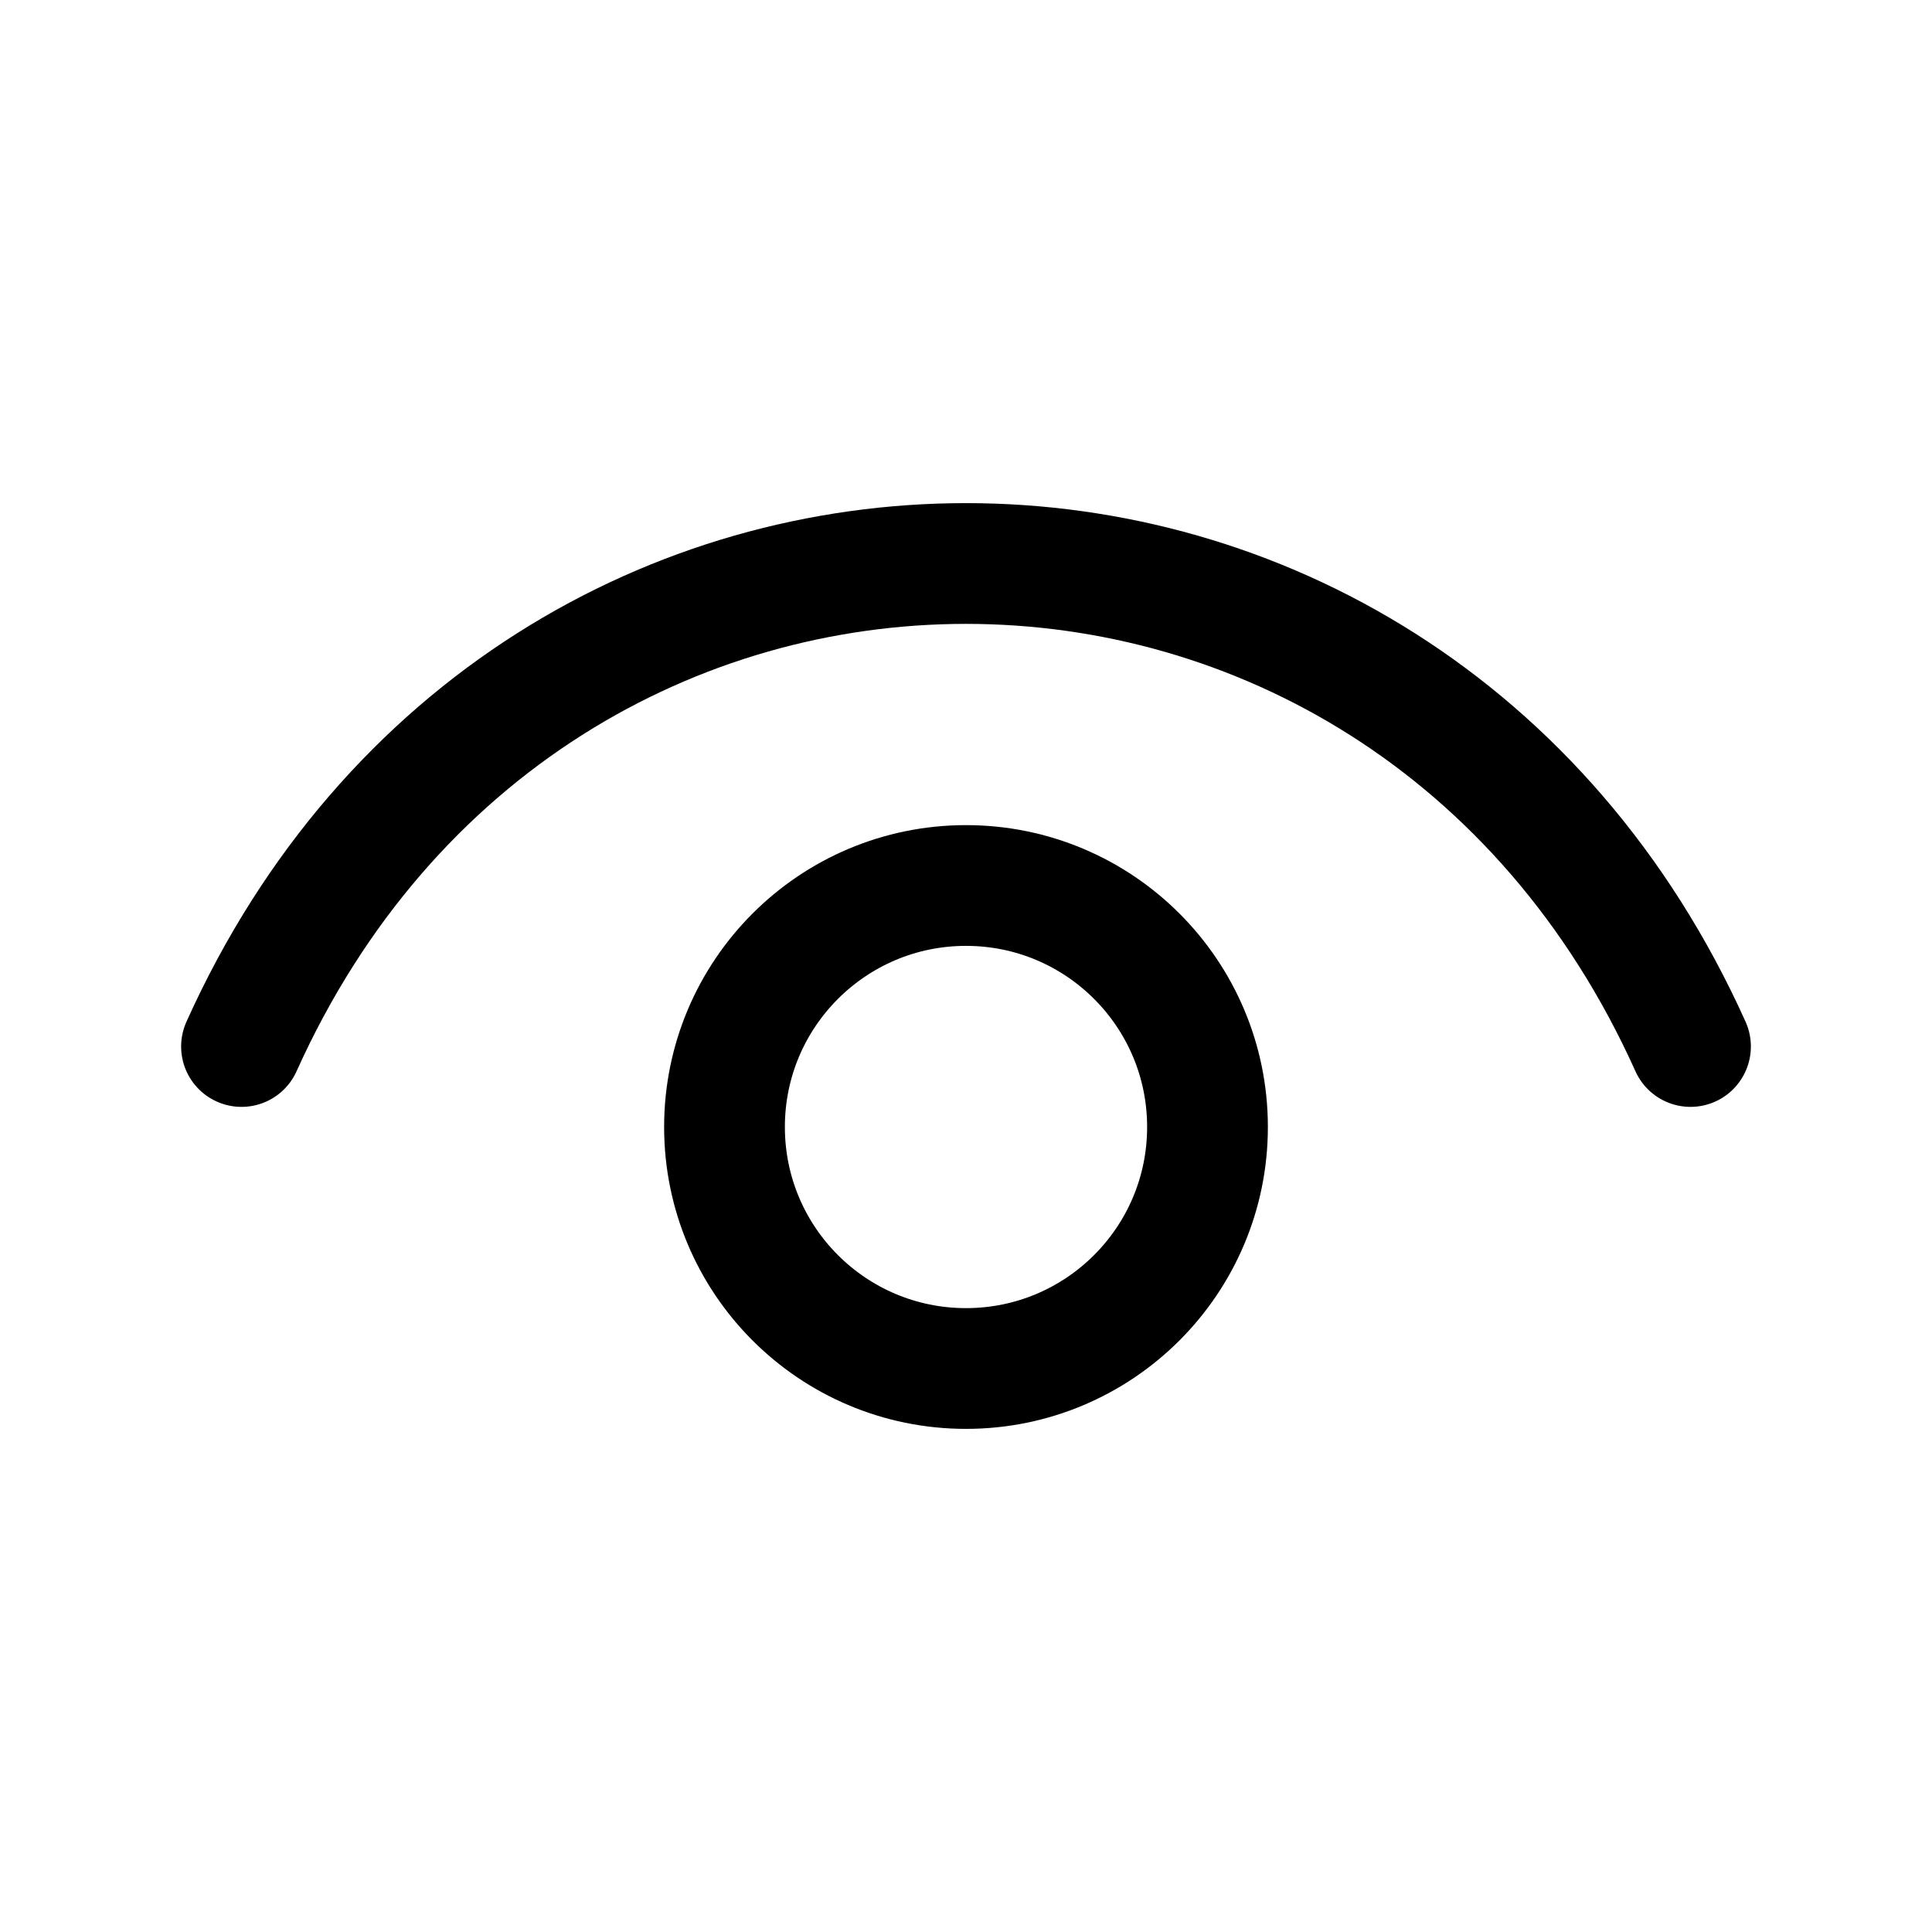
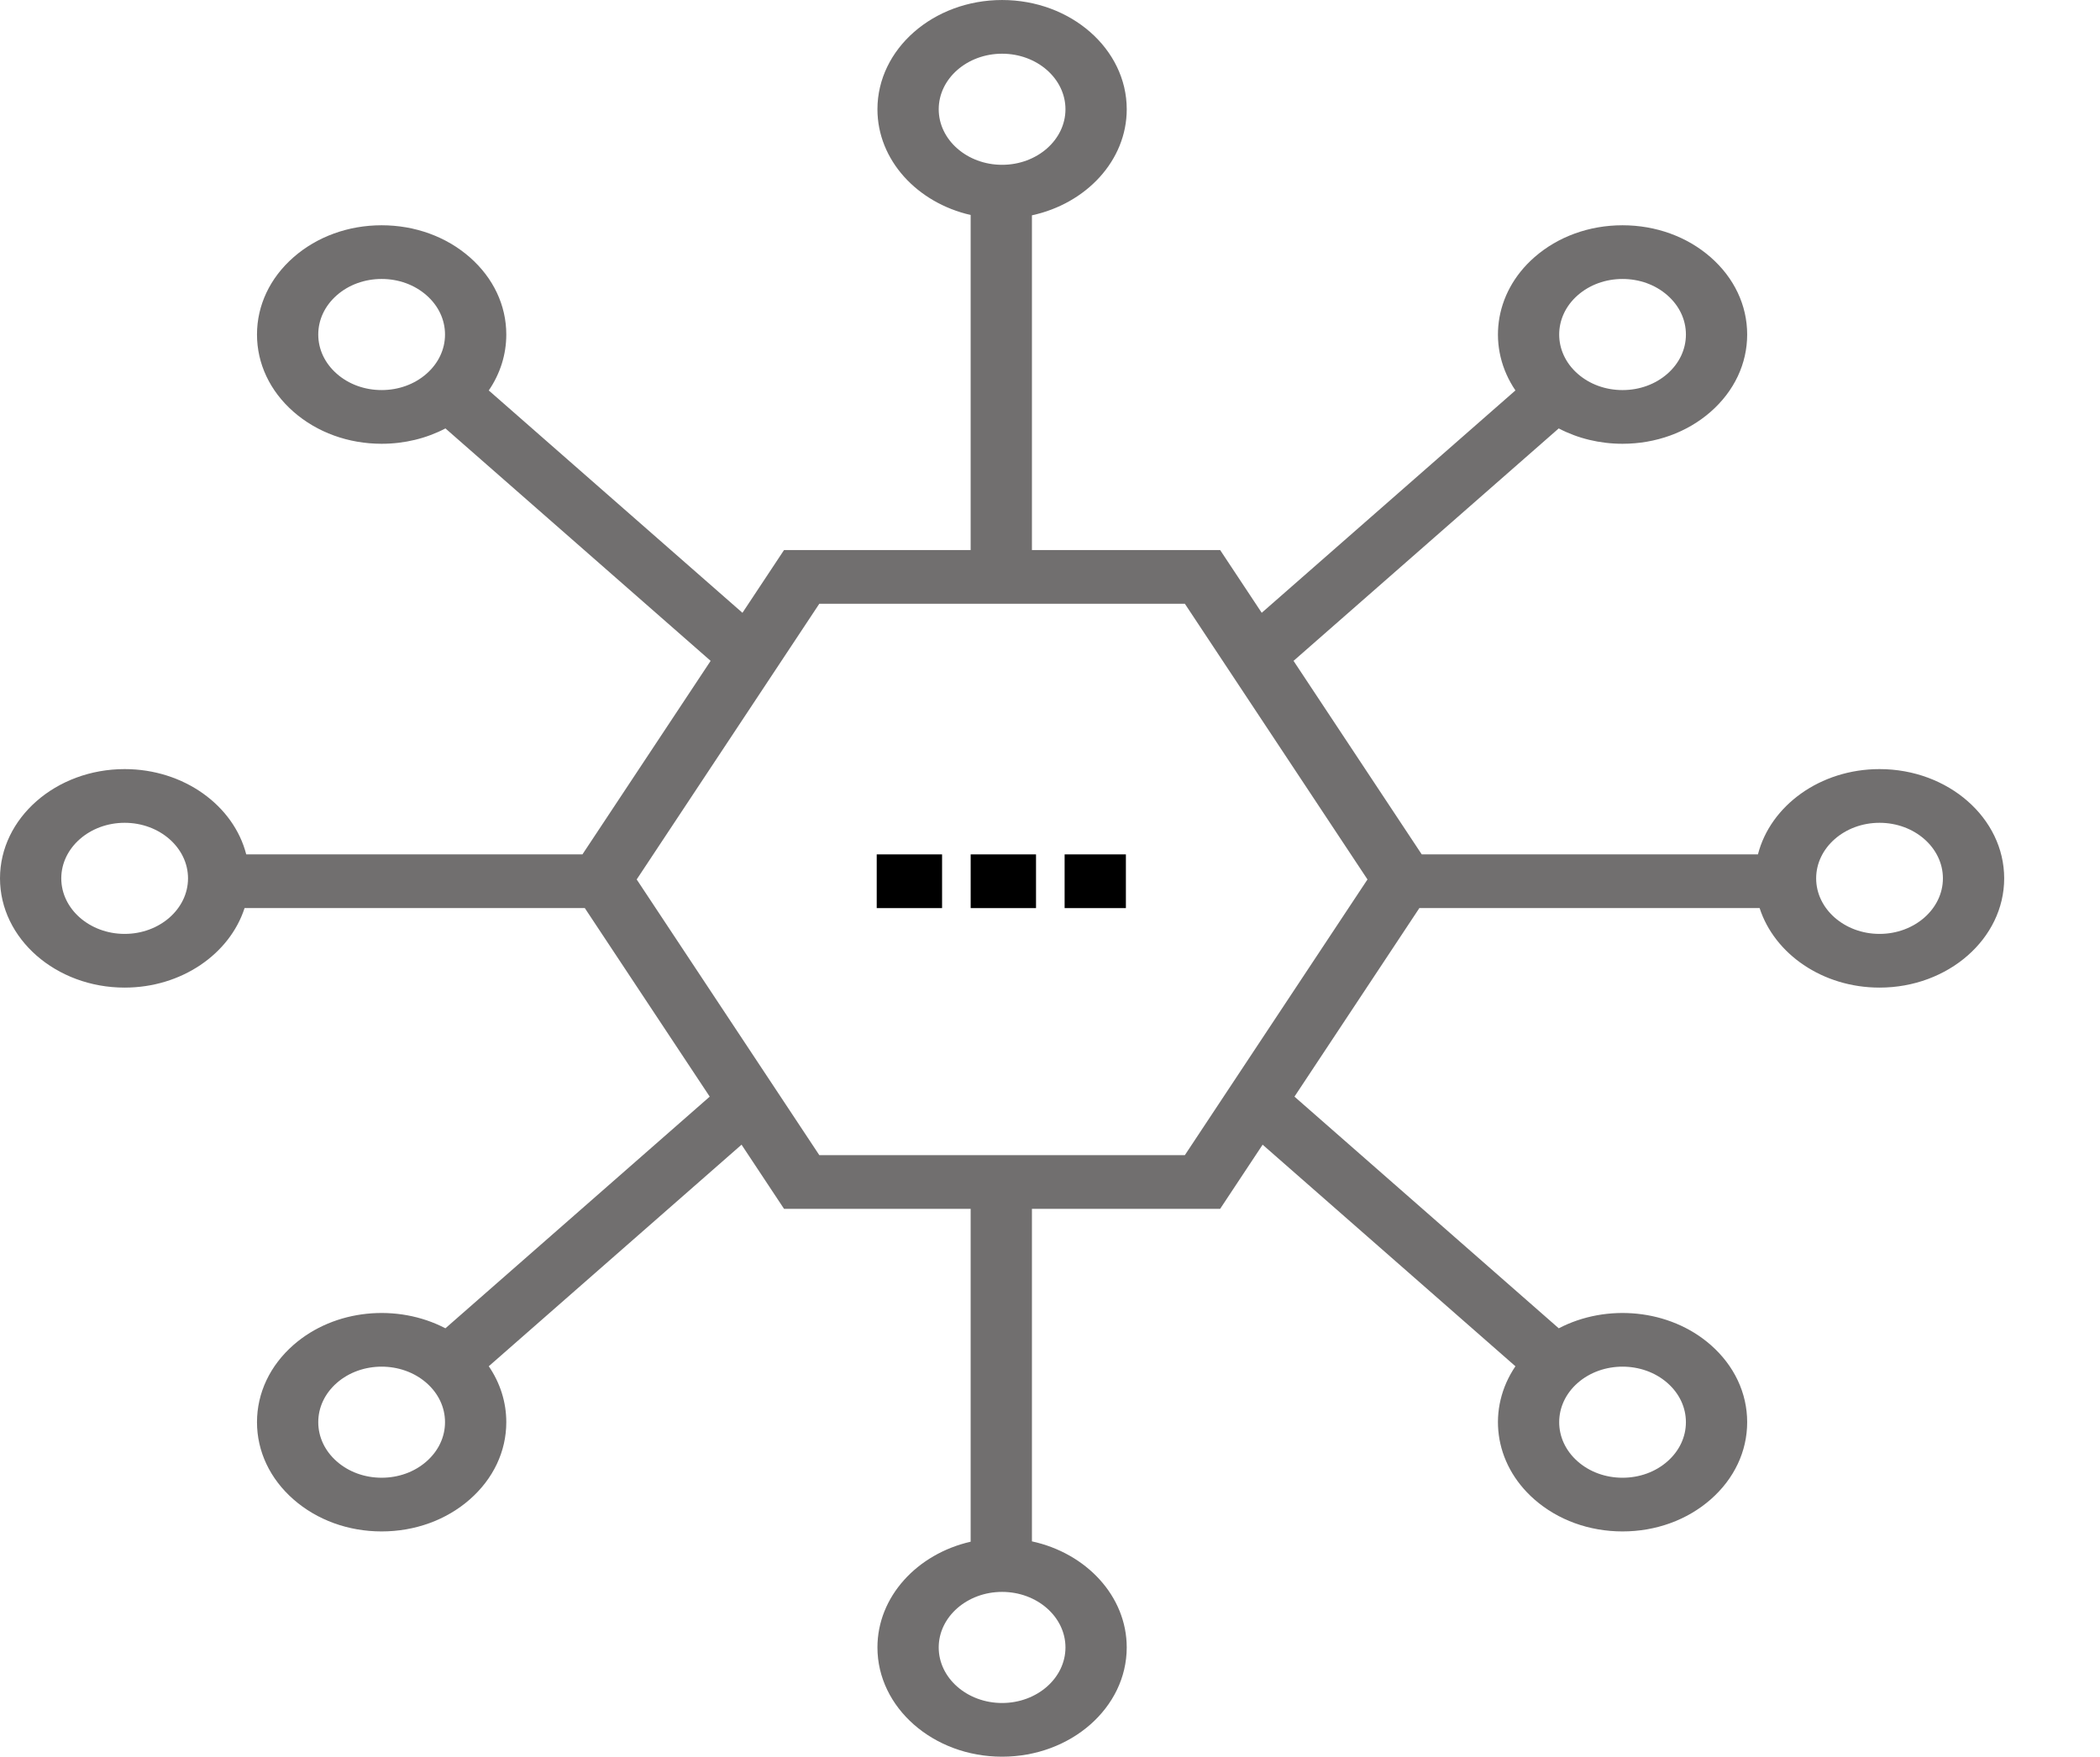
- <svg xmlns="http://www.w3.org/2000/svg" width="24px" height="24px" viewBox="0 0 24 24" stroke-width="1.5" fill="none" color="#000000">
-   <path d="M3 13C6.6 5 17.4 5 21 13" stroke="#000000" stroke-width="1.5" stroke-linecap="round" stroke-linejoin="round" />
-   <path d="M12 17C10.343 17 9 15.657 9 14C9 12.343 10.343 11 12 11C13.657 11 15 12.343 15 14C15 15.657 13.657 17 12 17Z" stroke="#000000" stroke-width="1.5" stroke-linecap="round" stroke-linejoin="round" />
+ <svg xmlns="http://www.w3.org/2000/svg" width="251" height="210" viewBox="0 0 251 210" fill="none">
+   <path d="M224.648 91.94C217.556 91.94 211.61 96.308 210.116 102.135H169.931L154.609 79.001L186.304 51.215C188.587 52.411 191.203 53.05 193.931 53.05C197.91 53.05 201.651 51.691 204.466 49.225C207.28 46.758 208.829 43.478 208.829 39.989C208.829 36.501 207.279 33.221 204.466 30.755L204.465 30.754C201.651 28.288 197.91 26.929 193.931 26.929C189.951 26.929 186.21 28.287 183.396 30.754C178.481 35.063 177.727 41.659 181.13 46.672L150.805 73.256L145.836 65.754H123.34V25.74C129.838 24.335 134.672 19.185 134.672 13.061C134.671 5.859 127.988 0.001 119.773 0.001C111.558 0.001 104.875 5.859 104.875 13.061C104.875 19.126 109.614 24.237 116.016 25.7V65.754H93.711L88.741 73.257L58.42 46.675C59.785 44.675 60.514 42.381 60.514 39.989C60.514 36.501 58.964 33.221 56.15 30.754C53.336 28.287 49.595 26.929 45.615 26.929C41.636 26.929 37.895 28.288 35.081 30.754L35.081 30.755C32.267 33.221 30.717 36.501 30.717 39.989C30.717 43.478 32.266 46.758 35.081 49.224C37.895 51.691 41.636 53.05 45.615 53.05C48.343 53.05 50.959 52.411 53.242 51.215L84.938 79.001L69.616 102.134H29.431C27.936 96.307 21.99 91.94 14.898 91.94C6.683 91.94 0 97.799 0 105C0 112.202 6.683 118.061 14.898 118.061C21.708 118.061 27.46 114.034 29.231 108.555H69.899L84.828 131.095L53.238 158.789C47.52 155.805 39.996 156.467 35.081 160.776C32.267 163.243 30.717 166.522 30.717 170.011C30.717 173.5 32.267 176.779 35.081 179.246C37.895 181.713 41.636 183.071 45.615 183.071C49.595 183.071 53.336 181.713 56.15 179.246C58.964 176.779 60.514 173.499 60.514 170.011C60.514 167.619 59.785 165.326 58.42 163.325L88.632 136.839L93.711 144.507H116.016V184.3C109.613 185.763 104.875 190.875 104.875 196.939C104.875 204.14 111.558 210 119.773 210C127.988 210 134.671 204.141 134.671 196.939C134.671 190.814 129.837 185.664 123.34 184.259V144.507H145.836L150.914 136.839L181.13 163.328C177.727 168.341 178.481 174.937 183.397 179.246C186.211 181.713 189.952 183.071 193.932 183.071C197.911 183.071 201.652 181.713 204.466 179.246C207.28 176.779 208.829 173.499 208.829 170.011C208.829 166.522 207.28 163.242 204.466 160.775C199.551 156.467 192.027 155.805 186.309 158.789L154.719 131.095L169.648 108.554H210.316C212.087 114.033 217.839 118.061 224.649 118.061C232.864 118.061 239.548 112.202 239.548 105C239.547 97.798 232.863 91.94 224.648 91.94ZM188.575 35.294C190.006 34.04 191.908 33.349 193.932 33.349C195.955 33.349 197.857 34.04 199.288 35.294L199.288 35.294C200.718 36.548 201.507 38.216 201.507 39.989C201.507 41.763 200.719 43.431 199.288 44.686C197.857 45.94 195.955 46.631 193.932 46.631C191.908 46.631 190.006 45.94 188.575 44.686C185.621 42.096 185.621 37.883 188.575 35.294ZM50.971 44.685C49.54 45.94 47.639 46.63 45.614 46.63C43.592 46.63 41.689 45.94 40.259 44.685C38.828 43.431 38.04 41.763 38.04 39.989C38.04 38.215 38.828 36.548 40.258 35.294L40.259 35.293C41.689 34.039 43.592 33.348 45.614 33.348C47.638 33.348 49.54 34.039 50.972 35.294C52.402 36.548 53.19 38.215 53.19 39.989C53.19 41.763 52.402 43.431 50.971 44.685ZM14.898 111.641C10.722 111.641 7.324 108.662 7.324 105.001C7.324 101.339 10.722 98.36 14.898 98.36C19.075 98.36 22.473 101.339 22.473 105.001C22.473 108.662 19.075 111.641 14.898 111.641ZM50.971 174.707C49.54 175.962 47.639 176.652 45.614 176.652C43.592 176.652 41.689 175.962 40.258 174.707C38.828 173.453 38.04 171.786 38.04 170.012C38.04 168.238 38.828 166.57 40.259 165.316C41.736 164.021 43.675 163.374 45.614 163.374C47.555 163.374 49.494 164.022 50.971 165.316C52.402 166.57 53.19 168.237 53.19 170.012C53.19 171.785 52.402 173.453 50.971 174.707ZM188.575 165.316C191.529 162.727 196.335 162.727 199.287 165.316C200.718 166.57 201.506 168.238 201.506 170.012C201.506 171.786 200.718 173.453 199.287 174.708C197.857 175.962 195.955 176.653 193.931 176.653C191.908 176.653 190.005 175.962 188.575 174.707C185.622 172.118 185.621 167.906 188.575 165.316ZM112.199 13.061C112.199 9.4 115.597 6.421 119.774 6.421C123.95 6.421 127.348 9.4 127.348 13.061C127.348 16.723 123.95 19.702 119.774 19.702C115.597 19.702 112.199 16.722 112.199 13.061ZM127.348 196.94C127.348 200.602 123.95 203.581 119.773 203.581C115.596 203.581 112.198 200.602 112.198 196.94C112.198 193.279 115.596 190.3 119.773 190.3C123.95 190.3 127.348 193.279 127.348 196.94ZM141.619 138.088H97.927L76.1 105.131L97.927 72.174H141.619L163.447 105.131L141.619 138.088ZM224.648 111.641C220.472 111.641 217.074 108.662 217.074 105.001C217.074 101.339 220.472 98.36 224.648 98.36C228.825 98.36 232.224 101.339 232.224 105.001C232.224 108.662 228.825 111.641 224.648 111.641Z" fill="#716F6F" />
+   <path d="M123.829 102.136H116.018V108.557H123.829V102.136Z" fill="black" />
+   <path d="M134.571 102.136H127.247V108.557H134.571V102.136Z" fill="black" />
+   <path d="M112.6 102.136H104.789V108.557H112.6V102.136Z" fill="black" />
</svg>
